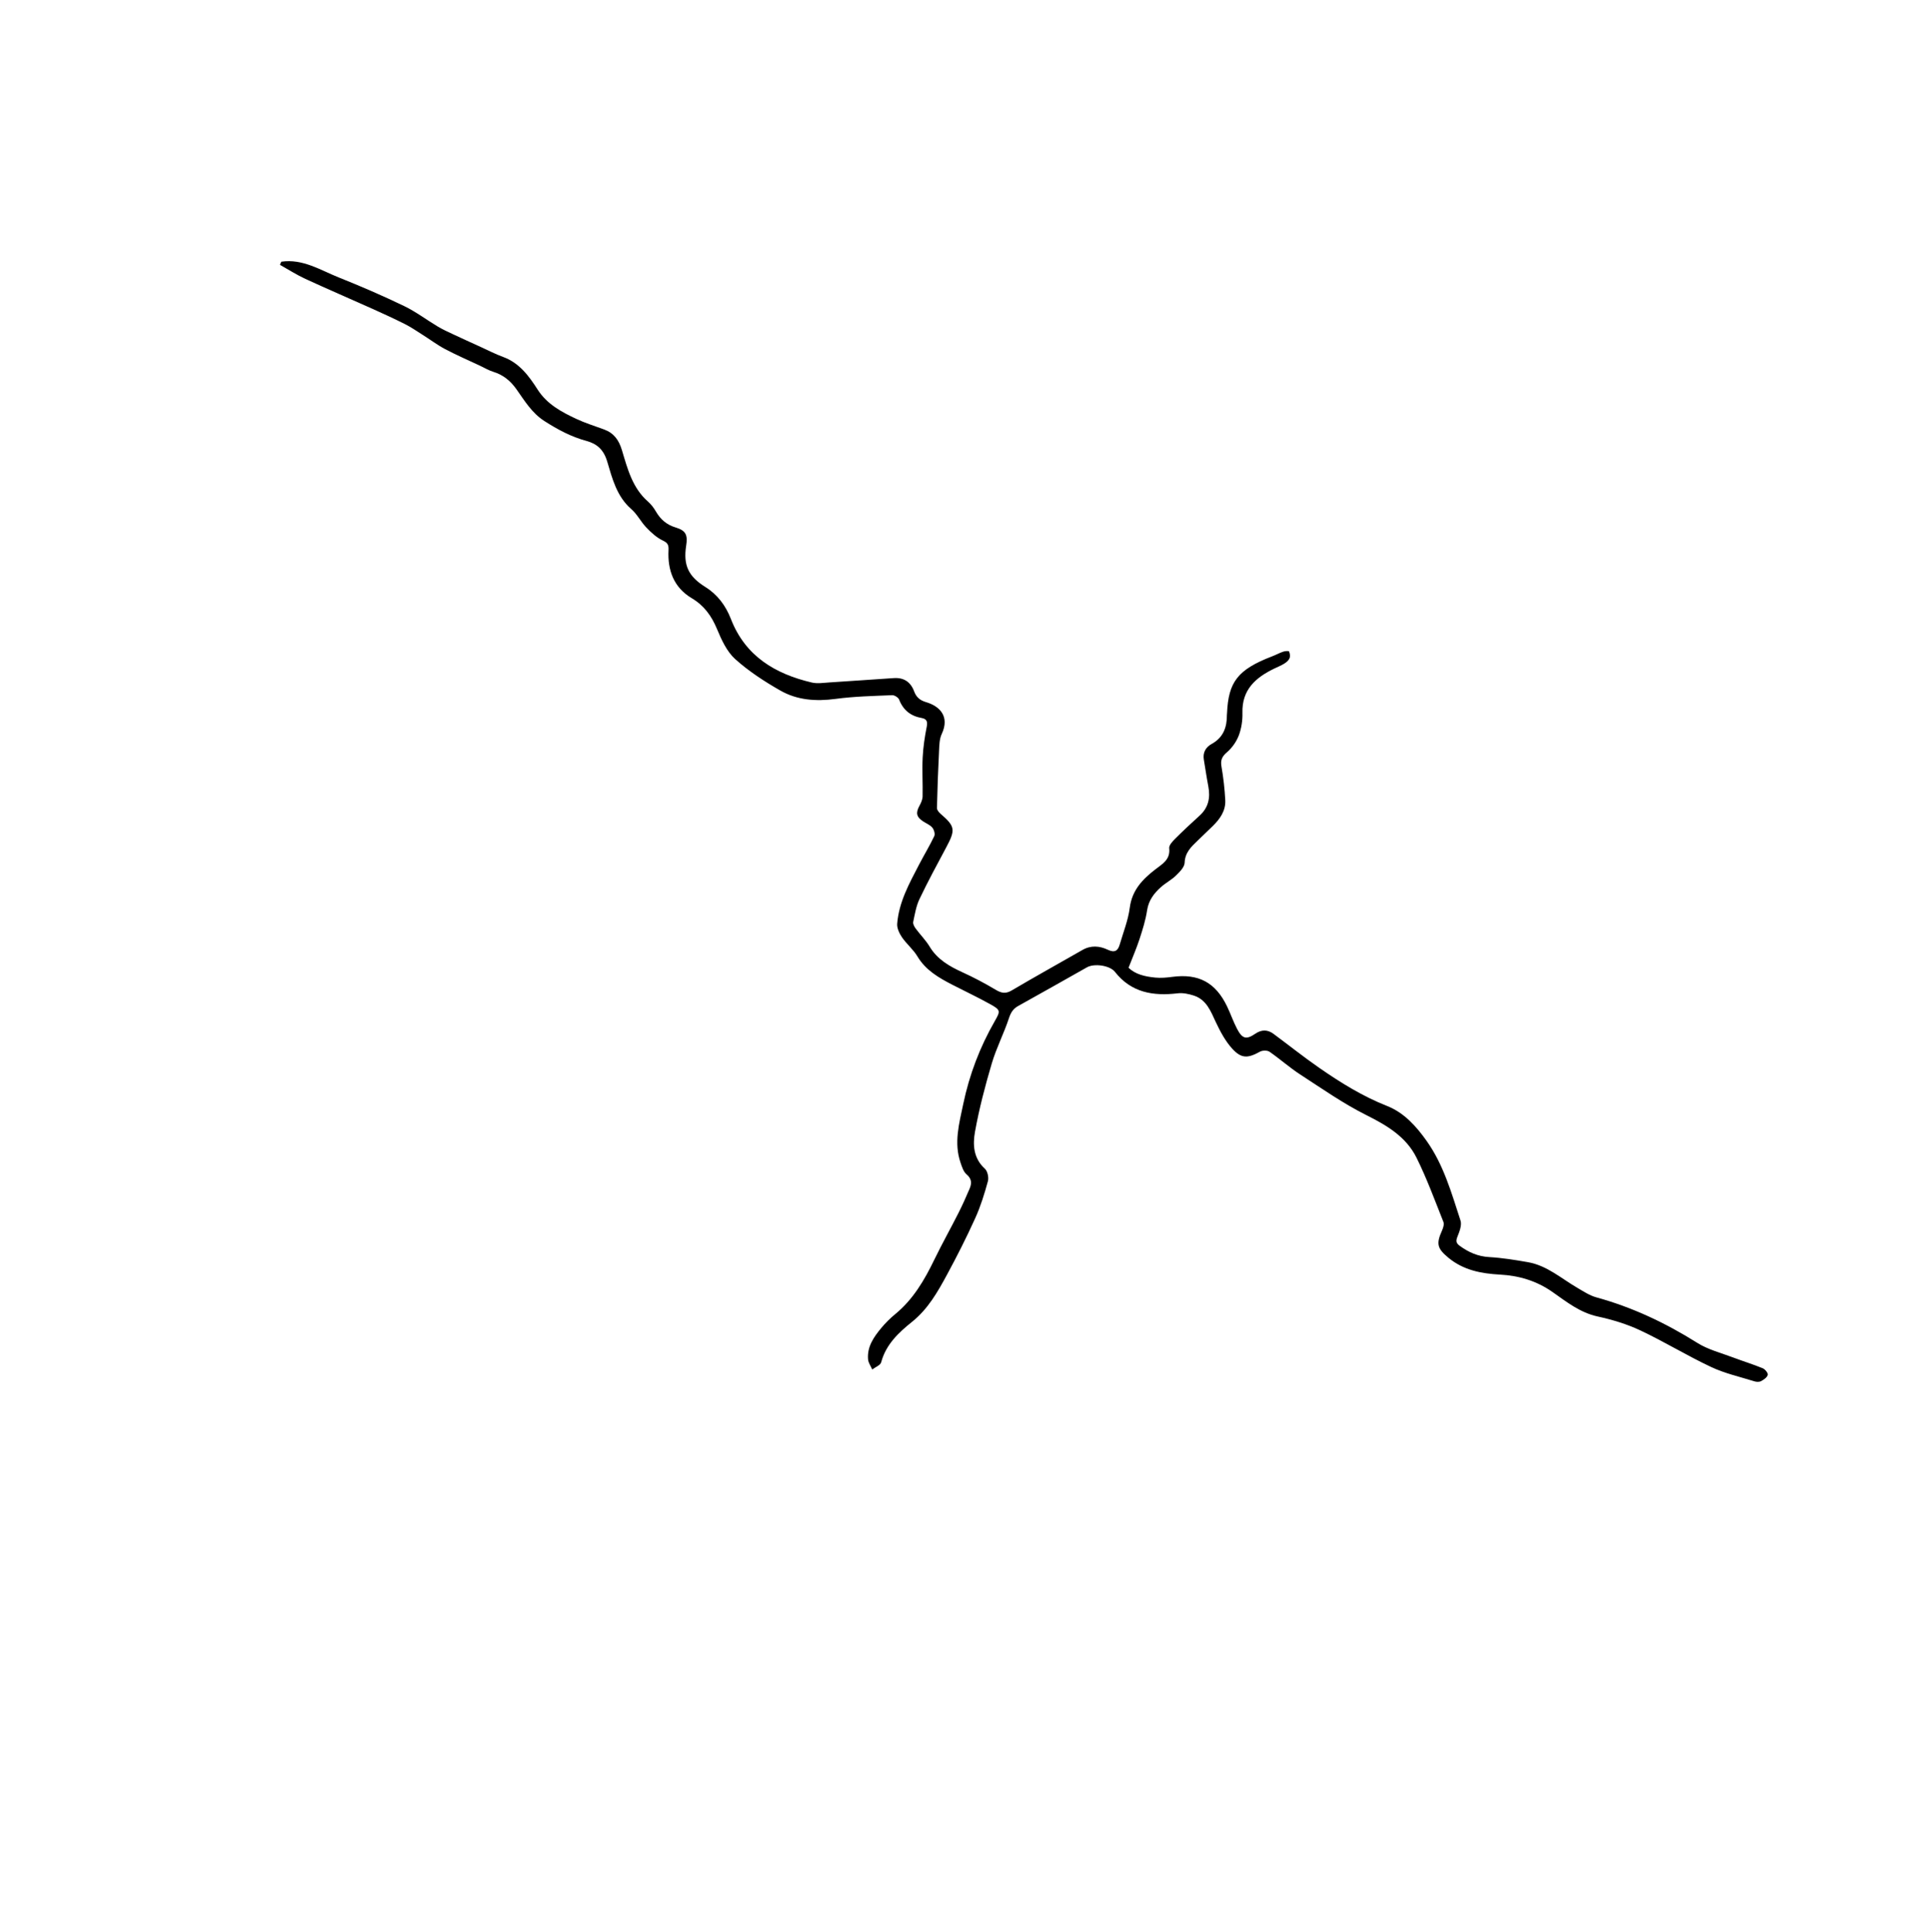
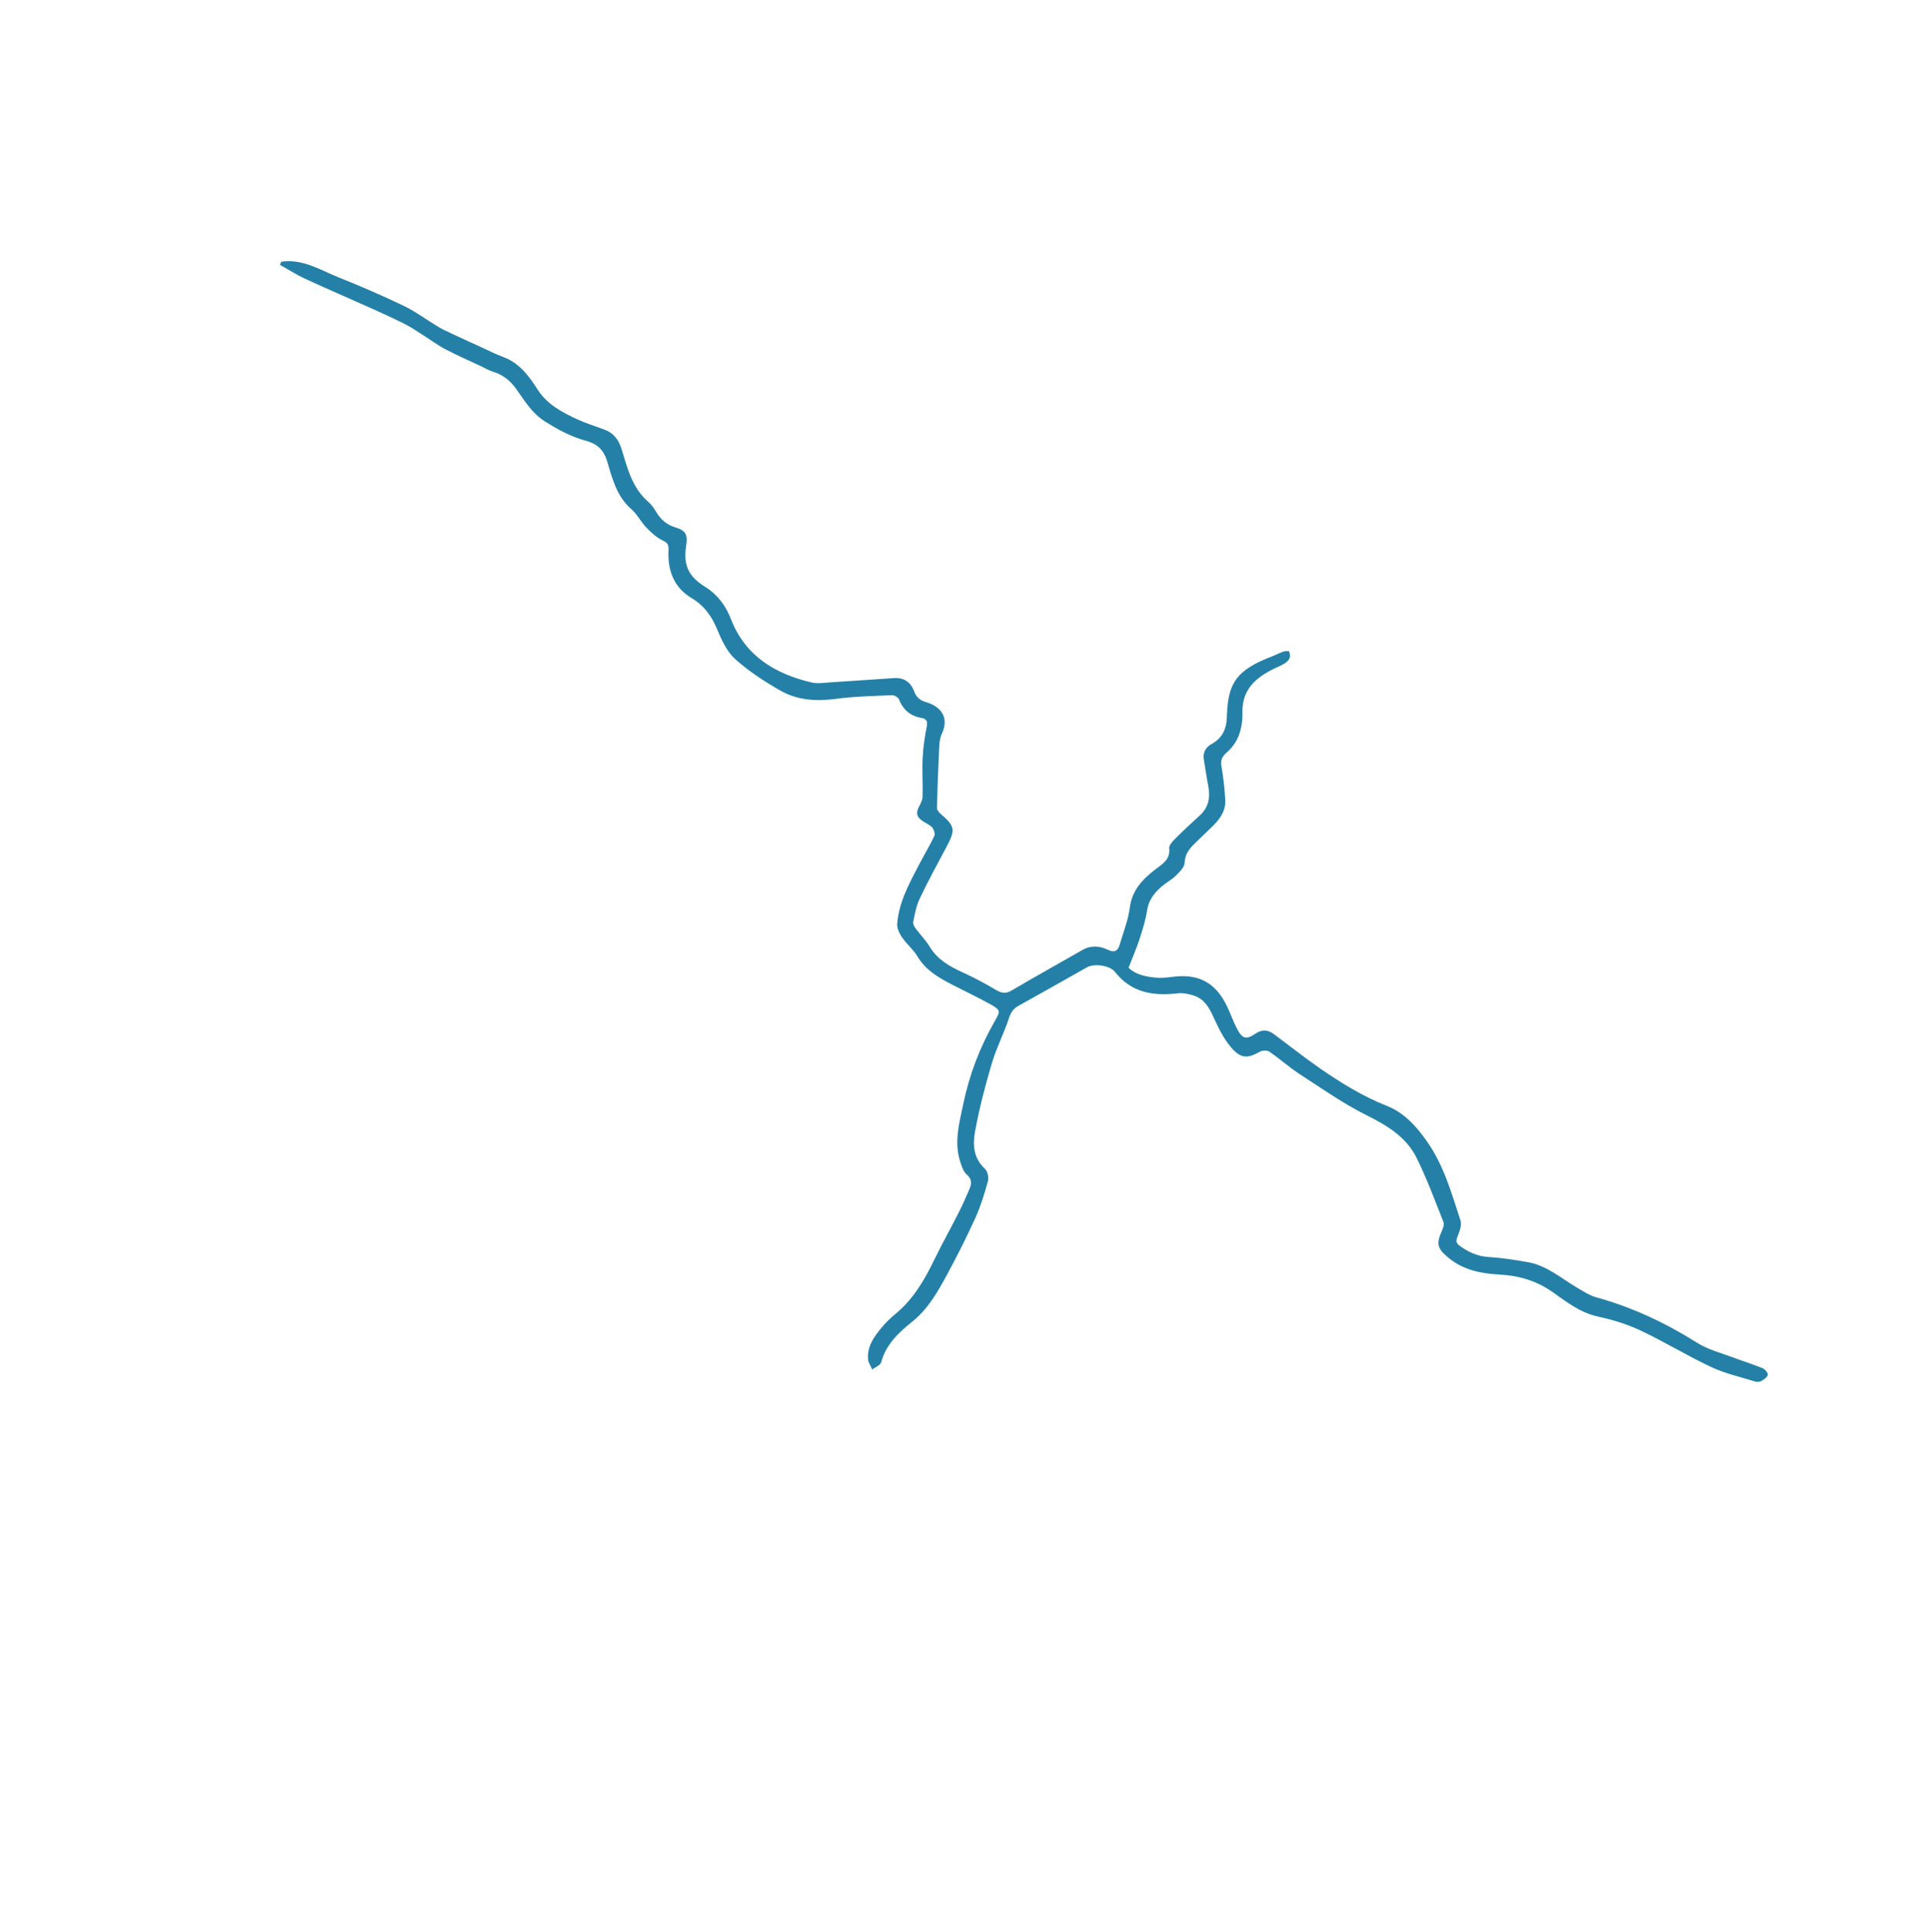
<svg xmlns="http://www.w3.org/2000/svg" version="1.1" id="Layer_0_xA0_Image_00000068645569234205240530000000992230773887582338_" x="0px" y="0px" viewBox="0 0 566.93 566.93" style="enable-background:new 0 0 566.93 566.93;" xml:space="preserve">
+   <style type="text/css">
+ 	.st0{fill:#2480A7;}
+ </style>
  <g>
-     <path d="M82.6,76.82c6.27-0.92,11.43,2.46,16.85,4.63c6.47,2.58,12.87,5.35,19.14,8.37c3.48,1.67,6.61,4.06,9.94,6.05   c1.41,0.84,2.92,1.53,4.42,2.23c2.7,1.27,5.42,2.5,8.14,3.74c2.19,1,4.34,2.11,6.59,2.94c4.78,1.75,7.59,5.59,10.15,9.59   c2.76,4.3,6.98,6.55,11.35,8.6c2.63,1.23,5.42,2.09,8.15,3.1c2.89,1.07,4.34,3.08,5.25,6.1c1.63,5.42,3.06,11.07,7.64,15.07   c0.92,0.81,1.71,1.85,2.33,2.92c1.36,2.33,3.14,3.89,5.83,4.7c2.99,0.9,3.54,2.21,3.05,5.34c-0.9,5.77,0.69,9.04,5.65,12.13   c3.57,2.23,5.97,5.47,7.49,9.39c4.22,10.89,12.97,16.11,23.74,18.64c1.65,0.39,3.48,0.08,5.21-0.03c6.29-0.4,12.58-0.85,18.87-1.27   c2.97-0.2,4.96,1.17,5.97,3.91c0.63,1.7,1.69,2.62,3.49,3.15c4,1.18,7.03,4.19,4.6,9.36c-0.67,1.43-0.7,3.23-0.78,4.87   c-0.28,5.61-0.49,11.23-0.62,16.85c-0.01,0.56,0.57,1.28,1.06,1.7c4.27,3.67,4.43,4.68,1.71,9.77c-2.7,5.06-5.44,10.1-7.9,15.27   c-0.98,2.06-1.36,4.43-1.84,6.7c-0.12,0.58,0.32,1.39,0.72,1.93c1.33,1.81,2.96,3.42,4.11,5.33c2.28,3.78,5.8,5.77,9.64,7.53   c3.31,1.51,6.55,3.22,9.68,5.09c1.67,1,2.93,1.32,4.76,0.24c6.87-4.06,13.86-7.92,20.78-11.89c2.49-1.43,5.05-1.2,7.44-0.06   c2.03,0.97,2.97,0.29,3.5-1.55c1.05-3.59,2.48-7.15,2.95-10.82c0.67-5.16,3.8-8.38,7.54-11.25c2.12-1.63,4.4-2.88,4.03-6.2   c-0.09-0.82,0.9-1.92,1.63-2.65c2.35-2.35,4.78-4.64,7.25-6.86c2.64-2.37,3.24-5.26,2.61-8.61c-0.5-2.61-0.88-5.25-1.32-7.87   c-0.35-2.09,0.57-3.66,2.29-4.6c3.43-1.89,4.51-4.9,4.48-8.55c0-0.17,0.03-0.33,0.04-0.5c0.41-9.08,3.03-12.77,13.3-16.7   c1.08-0.41,2.11-0.99,3.2-1.35c0.55-0.18,1.62-0.27,1.71-0.05c0.27,0.58,0.37,1.44,0.13,2.01c-0.27,0.63-0.93,1.17-1.54,1.55   c-0.91,0.57-1.93,0.97-2.9,1.44c-5.49,2.64-9.57,6.2-9.38,13.03c0.06,2.2-0.29,4.54-1.06,6.59c-0.7,1.85-1.99,3.67-3.48,4.96   c-1.47,1.26-1.94,2.32-1.61,4.21c0.56,3.25,0.94,6.56,1.11,9.85c0.16,3.12-1.55,5.53-3.7,7.63c-1.49,1.45-3,2.89-4.49,4.33   c-1.85,1.78-3.63,3.45-3.74,6.43c-0.05,1.29-1.46,2.68-2.54,3.74c-1.3,1.27-2.98,2.13-4.35,3.34c-2.07,1.84-3.68,3.91-4.13,6.88   c-0.43,2.86-1.32,5.68-2.22,8.44c-0.9,2.75-2.06,5.41-3.22,8.4c1.98,1.98,4.89,2.61,7.85,2.9c1.64,0.16,3.33,0.01,4.98-0.21   c7.7-1.02,12.7,1.62,16.09,8.67c1.05,2.17,1.82,4.48,2.94,6.61c1.55,2.94,2.71,3.21,5.36,1.4c1.82-1.24,3.58-1.24,5.32,0.04   c4.47,3.31,8.83,6.79,13.4,9.96c6.28,4.36,12.76,8.38,19.95,11.22c5.02,1.98,8.59,5.99,11.64,10.3c4.98,7.03,7.29,15.29,9.92,23.34   c0.44,1.34-0.3,3.22-0.89,4.7c-0.49,1.24-0.46,1.89,0.64,2.7c2.61,1.91,5.35,3.13,8.69,3.32c3.81,0.22,7.61,0.84,11.37,1.5   c5.6,0.98,9.79,4.8,14.51,7.54c1.78,1.03,3.56,2.23,5.51,2.77c10.6,2.91,20.37,7.52,29.67,13.37c3.16,1.99,6.99,2.95,10.55,4.3   c2.88,1.09,5.83,1.99,8.67,3.16c0.69,0.28,1.61,1.43,1.48,1.93c-0.2,0.75-1.16,1.41-1.95,1.84c-0.52,0.28-1.35,0.26-1.95,0.07   c-4.27-1.33-8.71-2.32-12.72-4.21c-7.05-3.31-13.73-7.42-20.78-10.74c-3.95-1.86-8.25-3.16-12.53-4.09   c-5.2-1.13-9.17-4.32-13.28-7.2c-4.7-3.29-9.86-4.8-15.42-5.1c-5.51-0.3-10.7-1.29-15.12-4.94c-3.27-2.7-3.64-4.07-1.9-7.95   c0.35-0.78,0.71-1.87,0.43-2.57c-2.52-6.33-4.87-12.75-7.89-18.84c-3.04-6.12-8.62-9.46-14.68-12.49   c-6.79-3.39-13.09-7.81-19.48-11.96c-3.13-2.03-5.93-4.55-9-6.67c-0.65-0.45-2.06-0.43-2.79-0.03c-3.56,1.98-5.47,2.11-8.21-0.93   c-2-2.22-3.48-5.01-4.77-7.75c-1.51-3.21-2.72-6.56-6.45-7.78c-1.51-0.49-3.21-0.85-4.76-0.66c-7.18,0.84-13.6-0.19-18.39-6.29   c-1.53-1.94-6.09-2.54-8.21-1.35c-6.73,3.81-13.46,7.6-20.21,11.36c-1.46,0.81-2.16,1.92-2.7,3.57c-1.48,4.49-3.7,8.75-5.04,13.28   c-1.95,6.6-3.71,13.3-4.93,20.07c-0.68,3.76-0.48,7.79,2.9,10.85c0.79,0.72,1.19,2.58,0.89,3.67c-1,3.66-2.13,7.33-3.69,10.78   c-2.57,5.68-5.39,11.26-8.36,16.74c-2.73,5.04-5.56,10.01-10.19,13.73c-3.96,3.18-7.68,6.64-9.09,11.9   c-0.23,0.88-1.72,1.42-2.63,2.12c-0.42-0.99-1.13-1.96-1.22-2.98c-0.32-3.68,1.66-6.53,3.86-9.18c1.21-1.47,2.59-2.84,4.06-4.05   c5.3-4.33,8.63-10.03,11.55-16.07c2.25-4.64,4.78-9.14,7.11-13.75c1.16-2.3,2.21-4.66,3.22-7.03c0.66-1.55,0.68-2.9-0.87-4.21   c-0.92-0.78-1.37-2.23-1.79-3.46c-1.99-5.82-0.4-11.49,0.8-17.2c1.8-8.63,4.89-16.74,9.28-24.38c1.7-2.95,1.68-3.24-1.38-4.94   c-3.61-2.01-7.37-3.77-11.05-5.67c-4.01-2.07-7.85-4.25-10.3-8.35c-1.22-2.04-3.17-3.62-4.52-5.59c-0.78-1.14-1.52-2.69-1.42-3.99   c0.5-6.37,3.56-11.87,6.44-17.4c1.46-2.8,3.1-5.5,4.45-8.35c0.29-0.62-0.08-1.88-0.58-2.48c-0.66-0.79-1.76-1.21-2.66-1.8   c-2.02-1.32-2.26-2.51-1.11-4.61c0.46-0.84,0.9-1.82,0.92-2.75c0.08-3.81-0.17-7.63,0.02-11.43c0.15-3.04,0.61-6.08,1.2-9.07   c0.31-1.54-0.1-2.26-1.49-2.51c-3.23-0.57-5.41-2.3-6.62-5.4c-0.24-0.63-1.37-1.33-2.05-1.3c-5.55,0.24-11.13,0.35-16.62,1.09   c-5.74,0.77-11.25,0.38-16.22-2.46c-4.67-2.67-9.28-5.66-13.25-9.24c-2.46-2.22-4.02-5.68-5.34-8.84c-1.6-3.85-3.78-6.86-7.41-9.03   c-5.26-3.13-7.11-8.19-6.81-14.06c0.08-1.61-0.24-2.18-1.73-2.89c-1.79-0.86-3.38-2.33-4.78-3.79c-1.61-1.67-2.68-3.9-4.4-5.39   c-4.31-3.74-5.62-9.05-7.1-14.02c-1.06-3.55-3.11-5.21-6.1-6.02c-4.5-1.21-8.44-3.34-12.33-5.83c-3.67-2.36-5.79-5.92-8.18-9.3   c-1.75-2.48-3.89-4.25-6.81-5.15c-1.34-0.41-2.57-1.16-3.85-1.76c-3.45-1.62-6.96-3.14-10.33-4.92c-2.32-1.23-4.44-2.84-6.67-4.24   c-1.68-1.06-3.33-2.2-5.1-3.09c-3.12-1.57-6.29-3.03-9.48-4.46c-6.58-2.96-13.21-5.8-19.76-8.82c-2.57-1.19-4.97-2.73-7.45-4.12   C82.28,77.4,82.44,77.11,82.6,76.82z" />
+     <path class="st0" d="M82.6,76.82c6.27-0.92,11.43,2.46,16.85,4.63c6.47,2.58,12.87,5.35,19.14,8.37c3.48,1.67,6.61,4.06,9.94,6.05   c1.41,0.84,2.92,1.53,4.42,2.23c2.7,1.27,5.42,2.5,8.14,3.74c2.19,1,4.34,2.11,6.59,2.94c4.78,1.75,7.59,5.59,10.15,9.59   c2.76,4.3,6.98,6.55,11.35,8.6c2.63,1.23,5.42,2.09,8.15,3.1c2.89,1.07,4.34,3.08,5.25,6.1c1.63,5.42,3.06,11.07,7.64,15.07   c0.92,0.81,1.71,1.85,2.33,2.92c1.36,2.33,3.14,3.89,5.83,4.7c2.99,0.9,3.54,2.21,3.05,5.34c-0.9,5.77,0.69,9.04,5.65,12.13   c3.57,2.23,5.97,5.47,7.49,9.39c4.22,10.89,12.97,16.11,23.74,18.64c1.65,0.39,3.48,0.08,5.21-0.03c6.29-0.4,12.58-0.85,18.87-1.27   c2.97-0.2,4.96,1.17,5.97,3.91c0.63,1.7,1.69,2.62,3.49,3.15c4,1.18,7.03,4.19,4.6,9.36c-0.67,1.43-0.7,3.23-0.78,4.87   c-0.28,5.61-0.49,11.23-0.62,16.85c-0.01,0.56,0.57,1.28,1.06,1.7c4.27,3.67,4.43,4.68,1.71,9.77c-2.7,5.06-5.44,10.1-7.9,15.27   c-0.98,2.06-1.36,4.43-1.84,6.7c-0.12,0.58,0.32,1.39,0.72,1.93c1.33,1.81,2.96,3.42,4.11,5.33c2.28,3.78,5.8,5.77,9.64,7.53   c3.31,1.51,6.55,3.22,9.68,5.09c1.67,1,2.93,1.32,4.76,0.24c6.87-4.06,13.86-7.92,20.78-11.89c2.49-1.43,5.05-1.2,7.44-0.06   c2.03,0.97,2.97,0.29,3.5-1.55c1.05-3.59,2.48-7.15,2.95-10.82c0.67-5.16,3.8-8.38,7.54-11.25c2.12-1.63,4.4-2.88,4.03-6.2   c-0.09-0.82,0.9-1.92,1.63-2.65c2.35-2.35,4.78-4.64,7.25-6.86c2.64-2.37,3.24-5.26,2.61-8.61c-0.5-2.61-0.88-5.25-1.32-7.87   c-0.35-2.09,0.57-3.66,2.29-4.6c3.43-1.89,4.51-4.9,4.48-8.55c0-0.17,0.03-0.33,0.04-0.5c0.41-9.08,3.03-12.77,13.3-16.7   c1.08-0.41,2.11-0.99,3.2-1.35c0.55-0.18,1.62-0.27,1.71-0.05c0.27,0.58,0.37,1.44,0.13,2.01c-0.27,0.63-0.93,1.17-1.54,1.55   c-0.91,0.57-1.93,0.97-2.9,1.44c-5.49,2.64-9.57,6.2-9.38,13.03c0.06,2.2-0.29,4.54-1.06,6.59c-0.7,1.85-1.99,3.67-3.48,4.96   c-1.47,1.26-1.94,2.32-1.61,4.21c0.56,3.25,0.94,6.56,1.11,9.85c0.16,3.12-1.55,5.53-3.7,7.63c-1.49,1.45-3,2.89-4.49,4.33   c-1.85,1.78-3.63,3.45-3.74,6.43c-0.05,1.29-1.46,2.68-2.54,3.74c-1.3,1.27-2.98,2.13-4.35,3.34c-2.07,1.84-3.68,3.91-4.13,6.88   c-0.43,2.86-1.32,5.68-2.22,8.44c-0.9,2.75-2.06,5.41-3.22,8.4c1.98,1.98,4.89,2.61,7.85,2.9c1.64,0.16,3.33,0.01,4.98-0.21   c7.7-1.02,12.7,1.62,16.09,8.67c1.05,2.17,1.82,4.48,2.94,6.61c1.55,2.94,2.71,3.21,5.36,1.4c1.82-1.24,3.58-1.24,5.32,0.04   c4.47,3.31,8.83,6.79,13.4,9.96c6.28,4.36,12.76,8.38,19.95,11.22c5.02,1.98,8.59,5.99,11.64,10.3c4.98,7.03,7.29,15.29,9.92,23.34   c0.44,1.34-0.3,3.22-0.89,4.7c-0.49,1.24-0.46,1.89,0.64,2.7c2.61,1.91,5.35,3.13,8.69,3.32c3.81,0.22,7.61,0.84,11.37,1.5   c5.6,0.98,9.79,4.8,14.51,7.54c1.78,1.03,3.56,2.23,5.51,2.77c10.6,2.91,20.37,7.52,29.67,13.37c3.16,1.99,6.99,2.95,10.55,4.3   c2.88,1.09,5.83,1.99,8.67,3.16c0.69,0.28,1.61,1.43,1.48,1.93c-0.2,0.75-1.16,1.41-1.95,1.84c-0.52,0.28-1.35,0.26-1.95,0.07   c-4.27-1.33-8.71-2.32-12.72-4.21c-7.05-3.31-13.73-7.42-20.78-10.74c-3.95-1.86-8.25-3.16-12.53-4.09   c-5.2-1.13-9.17-4.32-13.28-7.2c-4.7-3.29-9.86-4.8-15.42-5.1c-5.51-0.3-10.7-1.29-15.12-4.94c-3.27-2.7-3.64-4.07-1.9-7.95   c0.35-0.78,0.71-1.87,0.43-2.57c-2.52-6.33-4.87-12.75-7.89-18.84c-3.04-6.12-8.62-9.46-14.68-12.49   c-6.79-3.39-13.09-7.81-19.48-11.96c-3.13-2.03-5.93-4.55-9-6.67c-0.65-0.45-2.06-0.43-2.79-0.03c-3.56,1.98-5.47,2.11-8.21-0.93   c-2-2.22-3.48-5.01-4.77-7.75c-1.51-3.21-2.72-6.56-6.45-7.78c-1.51-0.49-3.21-0.85-4.76-0.66c-7.18,0.84-13.6-0.19-18.39-6.29   c-1.53-1.94-6.09-2.54-8.21-1.35c-6.73,3.81-13.46,7.6-20.21,11.36c-1.46,0.81-2.16,1.92-2.7,3.57c-1.48,4.49-3.7,8.75-5.04,13.28   c-1.95,6.6-3.71,13.3-4.93,20.07c-0.68,3.76-0.48,7.79,2.9,10.85c0.79,0.72,1.19,2.58,0.89,3.67c-1,3.66-2.13,7.33-3.69,10.78   c-2.57,5.68-5.39,11.26-8.36,16.74c-2.73,5.04-5.56,10.01-10.19,13.73c-3.96,3.18-7.68,6.64-9.09,11.9   c-0.23,0.88-1.72,1.42-2.63,2.12c-0.42-0.99-1.13-1.96-1.22-2.98c-0.32-3.68,1.66-6.53,3.86-9.18c1.21-1.47,2.59-2.84,4.06-4.05   c5.3-4.33,8.63-10.03,11.55-16.07c2.25-4.64,4.78-9.14,7.11-13.75c1.16-2.3,2.21-4.66,3.22-7.03c0.66-1.55,0.68-2.9-0.87-4.21   c-0.92-0.78-1.37-2.23-1.79-3.46c-1.99-5.82-0.4-11.49,0.8-17.2c1.8-8.63,4.89-16.74,9.28-24.38c1.7-2.95,1.68-3.24-1.38-4.94   c-3.61-2.01-7.37-3.77-11.05-5.67c-4.01-2.07-7.85-4.25-10.3-8.35c-1.22-2.04-3.17-3.62-4.52-5.59c-0.78-1.14-1.52-2.69-1.42-3.99   c0.5-6.37,3.56-11.87,6.44-17.4c1.46-2.8,3.1-5.5,4.45-8.35c0.29-0.62-0.08-1.88-0.58-2.48c-0.66-0.79-1.76-1.21-2.66-1.8   c-2.02-1.32-2.26-2.51-1.11-4.61c0.46-0.84,0.9-1.82,0.92-2.75c0.08-3.81-0.17-7.63,0.02-11.43c0.15-3.04,0.61-6.08,1.2-9.07   c0.31-1.54-0.1-2.26-1.49-2.51c-3.23-0.57-5.41-2.3-6.62-5.4c-0.24-0.63-1.37-1.33-2.05-1.3c-5.55,0.24-11.13,0.35-16.62,1.09   c-5.74,0.77-11.25,0.38-16.22-2.46c-4.67-2.67-9.28-5.66-13.25-9.24c-2.46-2.22-4.02-5.68-5.34-8.84c-1.6-3.85-3.78-6.86-7.41-9.03   c-5.26-3.13-7.11-8.19-6.81-14.06c0.08-1.61-0.24-2.18-1.73-2.89c-1.79-0.86-3.38-2.33-4.78-3.79c-1.61-1.67-2.68-3.9-4.4-5.39   c-4.31-3.74-5.62-9.05-7.1-14.02c-1.06-3.55-3.11-5.21-6.1-6.02c-4.5-1.21-8.44-3.34-12.33-5.83c-3.67-2.36-5.79-5.92-8.18-9.3   c-1.75-2.48-3.89-4.25-6.81-5.15c-1.34-0.41-2.57-1.16-3.85-1.76c-3.45-1.62-6.96-3.14-10.33-4.92c-2.32-1.23-4.44-2.84-6.67-4.24   c-1.68-1.06-3.33-2.2-5.1-3.09c-3.12-1.57-6.29-3.03-9.48-4.46c-6.58-2.96-13.21-5.8-19.76-8.82c-2.57-1.19-4.97-2.73-7.45-4.12   C82.28,77.4,82.44,77.11,82.6,76.82z" />
  </g>
</svg>
